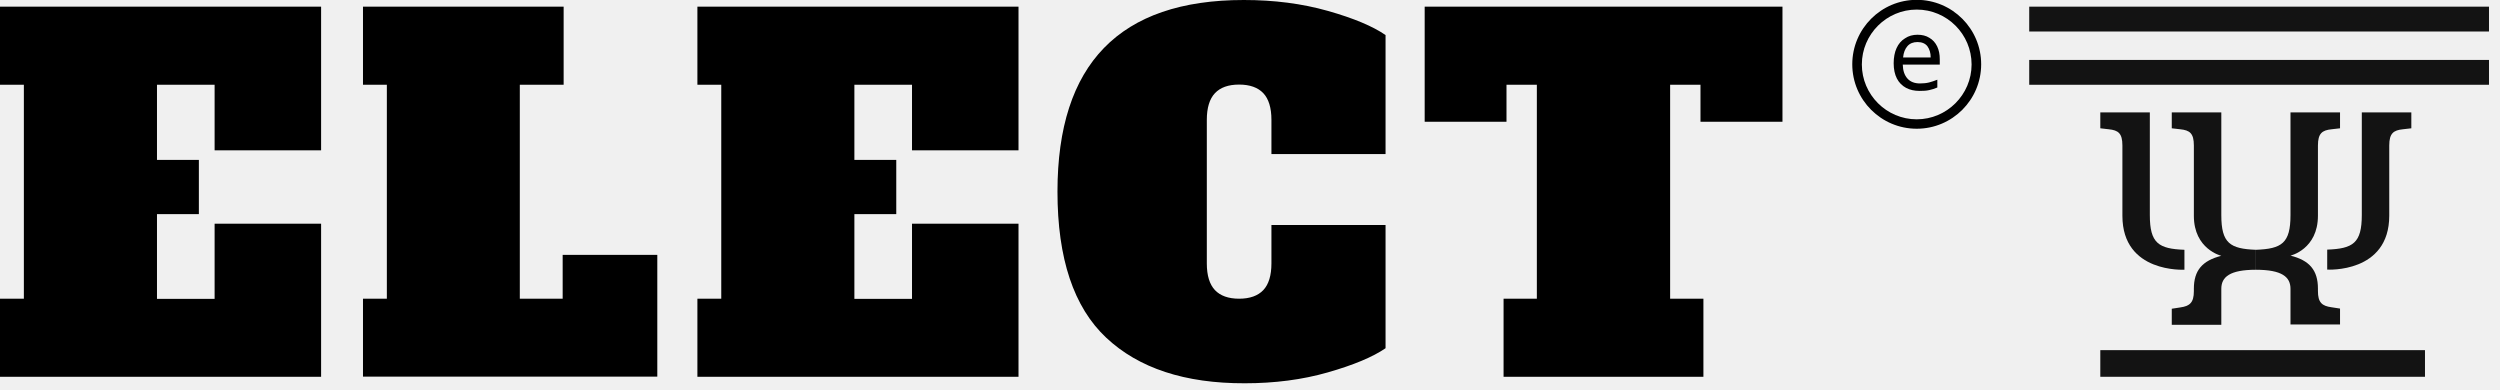
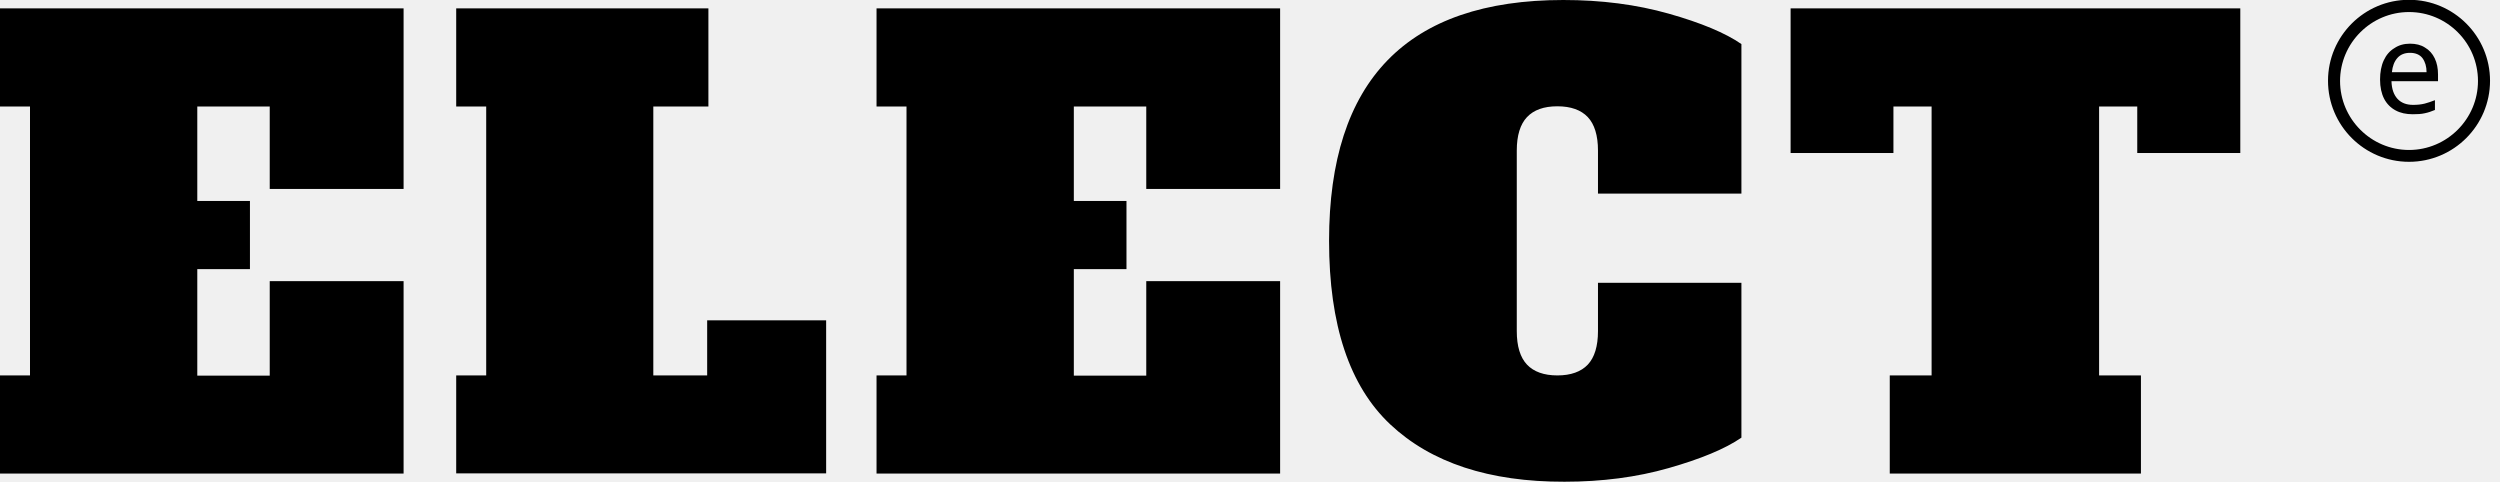
- <svg xmlns="http://www.w3.org/2000/svg" width="154" height="24" viewBox="0 0 154 24" fill="none">
-   <g clip-path="url(#clip0)">
-     <path d="M0 23.21V18.4H1.47V5.22H0V0.41H19.78V9.26H13.22V5.22H9.67V9.85H12.25V13.19H9.67V18.41H13.22V13.78H19.78V23.21H0Z" fill="black" />
-     <path d="M22.36 23.21V18.4H23.83V5.22H22.36V0.41H34.72V5.22H32.02V18.4H34.66V15.7H40.49V23.2H22.36V23.21Z" fill="black" />
-     <path d="M42.96 23.21V18.4H44.43V5.22H42.96V0.41H62.74V9.26H56.18V5.22H52.63V9.85H55.21V13.19H52.63V18.41H56.18V13.78H62.74V23.21H42.96Z" fill="black" />
-     <path d="M68.14 20.8C66.14 18.92 65.14 15.93 65.14 11.8C65.14 3.94 68.96 0 76.62 0C78.48 0 80.2 0.22 81.79 0.67C83.38 1.12 84.57 1.62 85.35 2.16V9.49H78.32V7.38C78.32 6.64 78.15 6.09 77.82 5.74C77.49 5.39 76.99 5.21 76.33 5.21C75.66 5.21 75.17 5.39 74.84 5.74C74.51 6.09 74.34 6.64 74.34 7.38V16.23C74.34 16.97 74.51 17.52 74.84 17.87C75.17 18.22 75.67 18.4 76.33 18.4C76.99 18.4 77.49 18.22 77.82 17.87C78.15 17.52 78.32 16.97 78.32 16.23V13.86H85.35V21.45C84.55 22 83.36 22.49 81.79 22.94C80.22 23.39 78.51 23.61 76.68 23.61C72.99 23.62 70.14 22.68 68.14 20.8Z" fill="black" />
-     <path d="M109.79 7.5H104.75V5.22H102.88V18.4H104.93V23.21H92.62V18.4H94.67V5.22H92.8V7.5H87.76V0.41H109.8V7.5H109.79Z" fill="black" />
-     <path d="M118.12 2.14C118.4 2.14 118.65 2.2 118.85 2.33C119.06 2.45 119.22 2.63 119.33 2.86C119.44 3.09 119.49 3.35 119.49 3.65V3.98H117.21C117.22 4.36 117.32 4.64 117.5 4.84C117.68 5.04 117.94 5.14 118.27 5.14C118.48 5.14 118.67 5.12 118.83 5.08C118.99 5.04 119.16 4.98 119.34 4.91V5.39C119.17 5.46 119 5.52 118.84 5.55C118.67 5.59 118.48 5.6 118.25 5.6C117.93 5.6 117.65 5.54 117.41 5.41C117.17 5.28 116.98 5.09 116.85 4.84C116.72 4.59 116.65 4.27 116.65 3.9C116.65 3.54 116.71 3.22 116.83 2.96C116.95 2.7 117.12 2.5 117.35 2.36C117.57 2.21 117.83 2.14 118.12 2.14ZM118.12 2.59C117.86 2.59 117.65 2.67 117.5 2.84C117.35 3.01 117.26 3.24 117.23 3.54H118.93C118.93 3.26 118.86 3.03 118.73 2.85C118.6 2.68 118.39 2.59 118.12 2.59Z" fill="black" />
-     <path d="M118.07 7.93C115.88 7.93 114.1 6.15 114.1 3.96C114.1 1.77 115.88 -0.01 118.07 -0.01C120.26 -0.01 122.04 1.77 122.04 3.96C122.04 6.15 120.26 7.93 118.07 7.93ZM118.07 0.59C116.21 0.59 114.69 2.11 114.69 3.97C114.69 5.83 116.21 7.35 118.07 7.35C119.93 7.35 121.45 5.83 121.45 3.97C121.45 2.11 119.94 0.59 118.07 0.59Z" fill="black" />
-   </g>
-   <path d="M143.356 16.607V15.377C144.947 15.317 145.487 14.976 145.487 13.246V6.923H148.538V7.903L148.018 7.963C147.438 8.023 147.178 8.213 147.178 8.964V13.286C147.178 16.847 143.356 16.607 143.356 16.607Z" fill="#131313" />
-   <path d="M130.74 13.296V8.964C130.74 8.213 130.489 8.023 129.899 7.963L129.379 7.903V6.923H132.43V13.256C132.43 14.986 132.97 15.327 134.561 15.387V16.617C134.561 16.607 130.74 16.847 130.74 13.296Z" fill="#131313" />
-   <path d="M133.781 20.009V19.018L134.302 18.938C134.882 18.858 135.142 18.648 135.142 17.938V17.788C135.142 16.657 135.662 16.057 136.833 15.757C136.833 15.757 135.142 15.357 135.142 13.296V8.964C135.142 8.213 134.892 8.023 134.302 7.963L133.781 7.903V6.923H136.833V13.256C136.833 14.986 137.373 15.327 138.964 15.387V16.617C137.363 16.617 136.833 17.057 136.833 17.788V20.009H133.781Z" fill="#131313" />
-   <path d="M141.094 20.009V17.788C141.094 17.057 140.564 16.617 138.964 16.617V15.387C140.554 15.327 141.094 14.986 141.094 13.256V6.923H144.146V7.903L143.626 7.963C143.045 8.023 142.785 8.213 142.785 8.964V13.286C142.785 15.357 141.094 15.747 141.094 15.747C142.265 16.037 142.785 16.647 142.785 17.778V17.928C142.785 18.638 143.035 18.848 143.626 18.928L144.146 19.008V19.989H141.094V20.009Z" fill="#131313" />
-   <path d="M153.322 3.692H125V5.222H153.322V3.692Z" fill="#131313" />
-   <path d="M153.322 0.41H125V1.941H153.322V0.41Z" fill="#131313" />
-   <path d="M149.379 21.569H129.379V23.21H149.379V21.569Z" fill="#131313" />
-   <defs>
-     <clipPath id="clip0">
-       <rect width="122.04" height="23.62" fill="white" />
-     </clipPath>
-   </defs>
+ <svg xmlns="http://www.w3.org/2000/svg" width="83" height="16" viewBox="0 0 83 16" fill="none">
+   <path d="M0 15.722V12.464H0.996V3.536H0V0.278H13.399V6.273H8.955V3.536H6.55V6.672H8.298V8.935H6.55V12.471H8.955V9.334H13.399V15.722H0Z" fill="black" />
+   <path d="M15.146 15.722V12.464H16.142V3.536H15.146V0.278H23.519V3.536H21.69V12.464H23.478V10.635H27.428V15.716H15.146V15.722Z" fill="black" />
+   <path d="M29.101 15.722V12.464H30.096V3.536H29.101V0.278H42.5V6.273H38.056V3.536H35.651V6.672H37.399V8.935H35.651V12.471H38.056V9.334H42.5V15.722H29.101Z" fill="black" />
+   <path d="M46.157 14.09C44.803 12.816 44.125 10.791 44.125 7.993C44.125 2.669 46.713 0 51.902 0C53.162 0 54.327 0.149 55.404 0.454C56.481 0.759 57.287 1.097 57.815 1.463V6.428H53.053V4.999C53.053 4.498 52.938 4.125 52.715 3.888C52.491 3.651 52.152 3.529 51.705 3.529C51.252 3.529 50.92 3.651 50.696 3.888C50.472 4.125 50.357 4.498 50.357 4.999V10.994C50.357 11.495 50.472 11.868 50.696 12.105C50.92 12.342 51.258 12.464 51.705 12.464C52.152 12.464 52.491 12.342 52.715 12.105C52.938 11.868 53.053 11.495 53.053 10.994V9.389H57.815V14.53C57.273 14.903 56.467 15.235 55.404 15.539C54.34 15.844 53.182 15.993 51.942 15.993C49.443 16 47.512 15.363 46.157 14.09Z" fill="black" />
+   <path d="M74.371 5.08H70.957V3.536H69.69V12.464H71.079V15.722H62.74V12.464H64.129V3.536H62.862V5.08H59.448V0.278H74.378V5.08H74.371Z" fill="black" />
+   <path d="M80.013 1.45C80.203 1.45 80.373 1.49 80.508 1.578C80.65 1.66 80.759 1.782 80.833 1.937C80.908 2.093 80.942 2.269 80.942 2.472V2.696H79.397C79.404 2.953 79.472 3.143 79.594 3.279C79.716 3.414 79.892 3.482 80.115 3.482C80.257 3.482 80.386 3.468 80.495 3.441C80.603 3.414 80.718 3.373 80.84 3.326V3.651C80.725 3.699 80.61 3.739 80.501 3.76C80.386 3.787 80.257 3.793 80.102 3.793C79.885 3.793 79.695 3.753 79.533 3.665C79.37 3.577 79.241 3.448 79.153 3.279C79.065 3.109 79.018 2.892 79.018 2.642C79.018 2.398 79.058 2.181 79.14 2.005C79.221 1.829 79.336 1.693 79.492 1.599C79.641 1.497 79.817 1.45 80.013 1.45ZM80.013 1.754C79.837 1.754 79.695 1.809 79.594 1.924C79.492 2.039 79.431 2.195 79.411 2.398H80.562C80.562 2.208 80.515 2.052 80.427 1.931C80.339 1.815 80.196 1.754 80.013 1.754Z" fill="black" />
+   <path d="M79.98 5.372C78.496 5.372 77.29 4.166 77.29 2.682C77.29 1.199 78.496 -0.007 79.98 -0.007C81.463 -0.007 82.669 1.199 82.669 2.682C82.669 4.166 81.463 5.372 79.98 5.372ZM79.98 0.4C78.72 0.4 77.69 1.429 77.69 2.689C77.69 3.949 78.72 4.979 79.98 4.979C81.24 4.979 82.269 3.949 82.269 2.689C82.269 1.429 81.246 0.4 79.98 0.4Z" fill="black" />
</svg>
